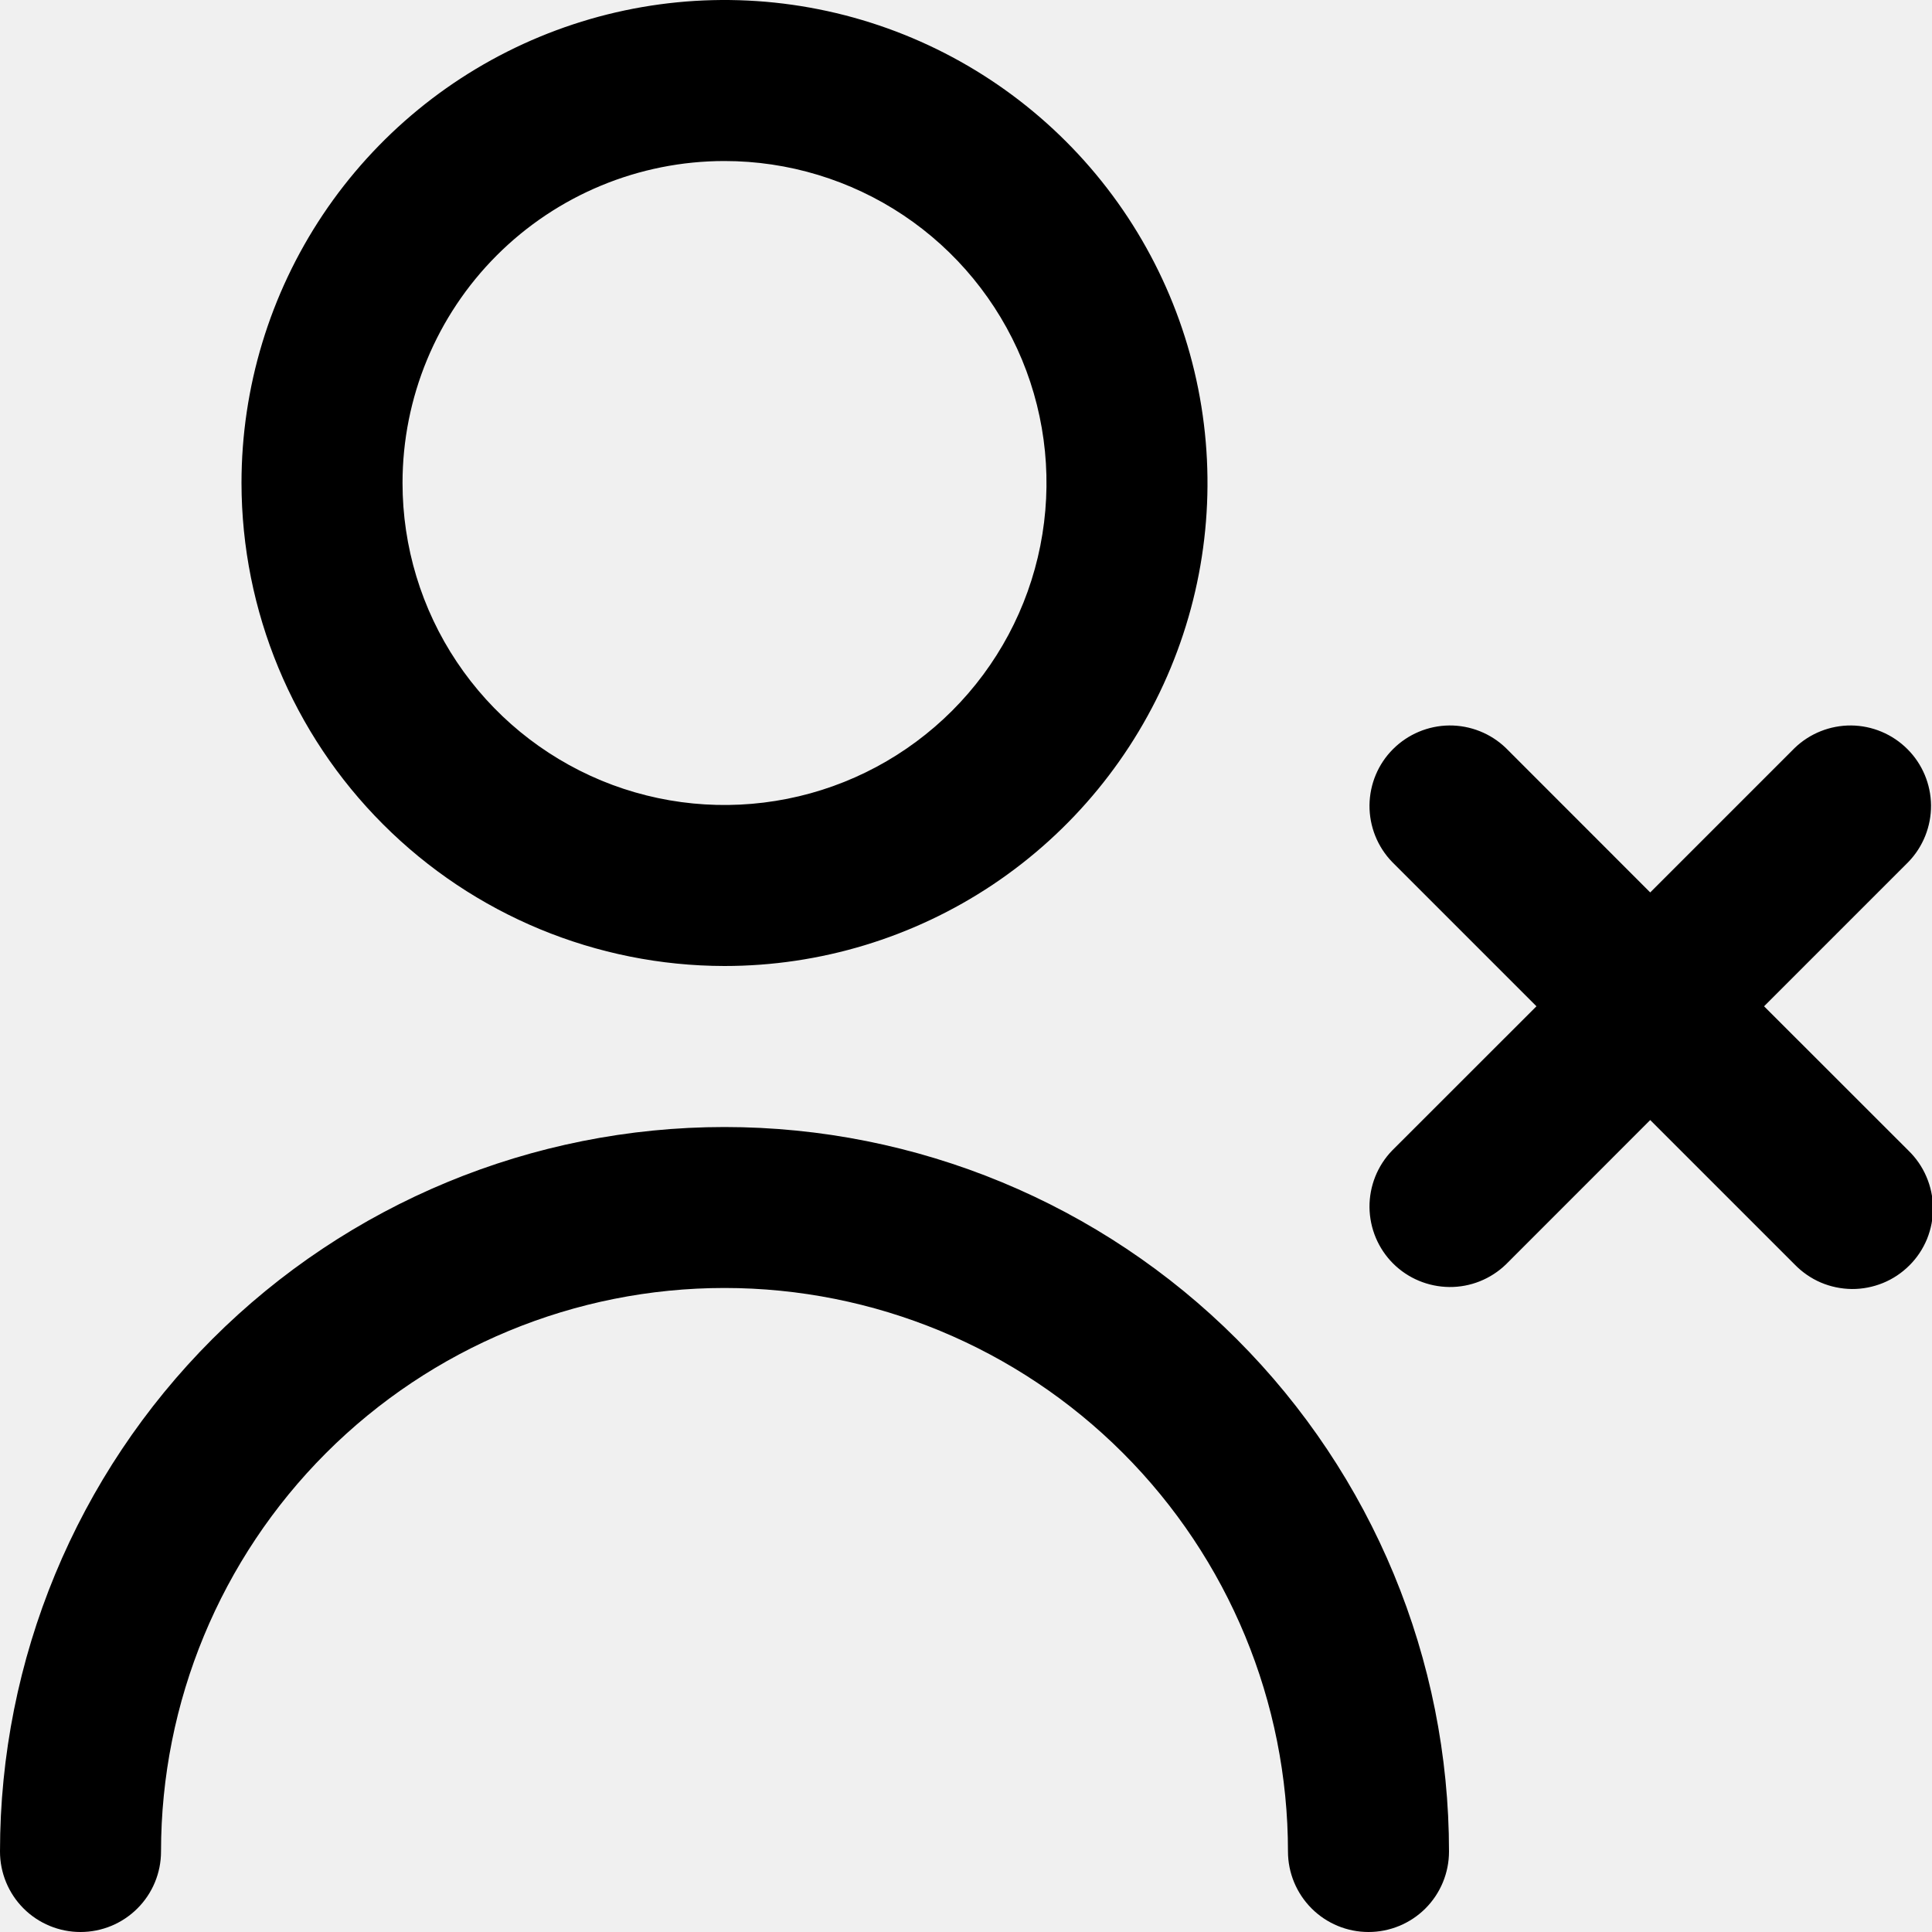
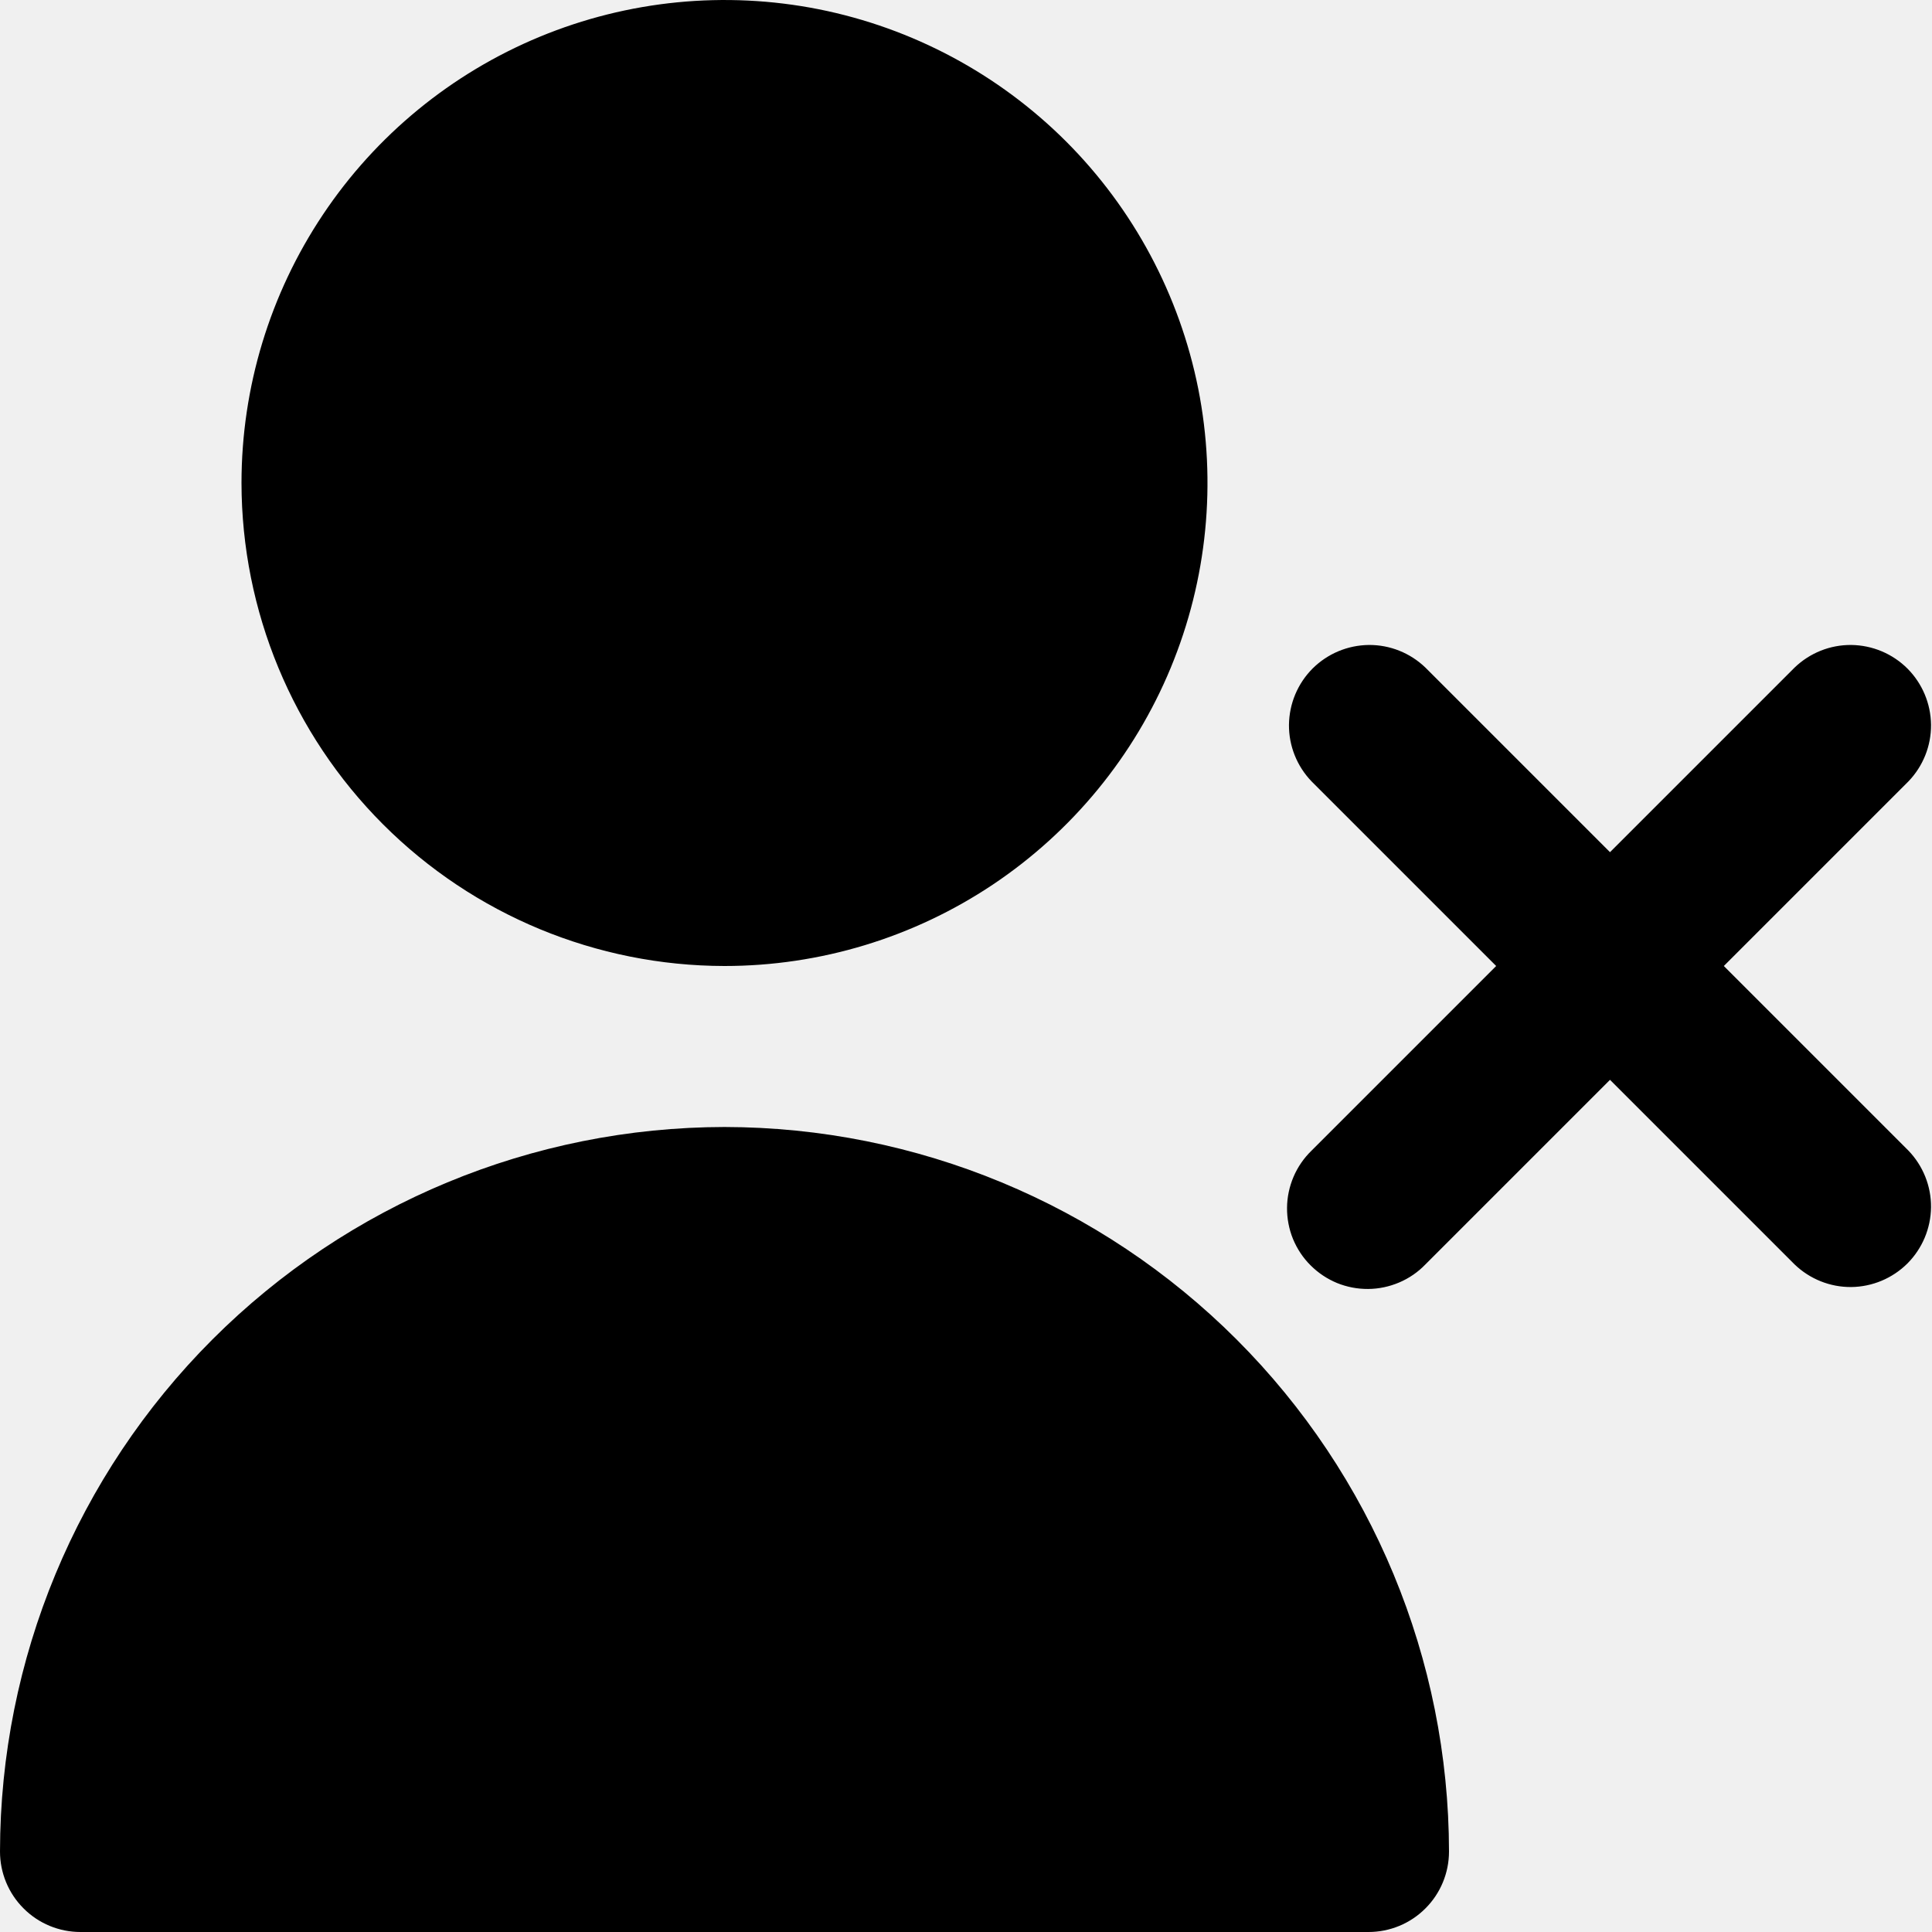
- <svg xmlns="http://www.w3.org/2000/svg" width="26" height="26" viewBox="0 0 26 26" fill="none">
-   <g clip-path="url(#clip0_159_1500)">
-     <path d="M9.75 13C11.036 13 12.292 12.619 13.361 11.905C14.43 11.19 15.263 10.175 15.755 8.987C16.247 7.8 16.376 6.493 16.125 5.232C15.874 3.971 15.255 2.813 14.346 1.904C13.437 0.995 12.279 0.376 11.018 0.125C9.757 -0.126 8.45 0.003 7.263 0.495C6.075 0.987 5.06 1.82 4.345 2.889C3.631 3.958 3.25 5.214 3.25 6.5C3.252 8.223 3.937 9.876 5.156 11.094C6.374 12.313 8.027 12.998 9.75 13ZM9.75 2.167C10.607 2.167 11.445 2.421 12.158 2.897C12.87 3.373 13.425 4.05 13.754 4.842C14.082 5.634 14.167 6.505 14 7.345C13.833 8.186 13.42 8.958 12.814 9.564C12.208 10.17 11.436 10.583 10.595 10.75C9.755 10.917 8.884 10.832 8.092 10.504C7.3 10.175 6.623 9.62 6.147 8.907C5.671 8.195 5.417 7.357 5.417 6.5C5.417 5.351 5.873 4.249 6.686 3.436C7.499 2.623 8.601 2.167 9.75 2.167ZM19.5 24.917C19.5 25.204 19.386 25.48 19.183 25.683C18.98 25.886 18.704 26 18.417 26C18.129 26 17.854 25.886 17.651 25.683C17.448 25.48 17.333 25.204 17.333 24.917C17.333 22.905 16.534 20.977 15.112 19.554C13.69 18.132 11.761 17.333 9.75 17.333C7.739 17.333 5.81 18.132 4.388 19.554C2.966 20.977 2.167 22.905 2.167 24.917C2.167 25.204 2.053 25.48 1.849 25.683C1.646 25.886 1.371 26 1.083 26C0.796 26 0.52 25.886 0.317 25.683C0.114 25.48 0 25.204 0 24.917C0 22.331 1.027 19.851 2.856 18.022C4.684 16.194 7.164 15.167 9.75 15.167C12.336 15.167 14.816 16.194 16.644 18.022C18.473 19.851 19.5 22.331 19.5 24.917ZM25.683 15.484C25.786 15.584 25.869 15.704 25.925 15.836C25.982 15.968 26.012 16.11 26.013 16.254C26.015 16.398 25.987 16.54 25.933 16.674C25.878 16.807 25.798 16.928 25.696 17.029C25.594 17.131 25.473 17.212 25.34 17.266C25.207 17.32 25.064 17.348 24.921 17.347C24.777 17.345 24.635 17.316 24.502 17.259C24.37 17.202 24.251 17.119 24.151 17.016L22.208 15.073L20.266 17.016C20.062 17.213 19.788 17.323 19.504 17.32C19.22 17.317 18.948 17.204 18.747 17.003C18.546 16.802 18.433 16.53 18.43 16.246C18.428 15.962 18.537 15.688 18.734 15.484L20.677 13.542L18.734 11.599C18.537 11.395 18.428 11.121 18.43 10.837C18.433 10.553 18.546 10.281 18.747 10.081C18.948 9.88 19.22 9.766 19.504 9.763C19.788 9.761 20.062 9.87 20.266 10.067L22.208 12.01L24.151 10.067C24.355 9.87 24.629 9.761 24.913 9.763C25.197 9.766 25.468 9.88 25.669 10.081C25.87 10.281 25.984 10.553 25.987 10.837C25.989 11.121 25.88 11.395 25.683 11.599L23.74 13.542L25.683 15.484Z" fill="black" />
+ <svg xmlns="http://www.w3.org/2000/svg" width="24" height="24" viewBox="0 0 24 24" fill="none">
+   <g clip-path="url(#clip0_445_3497)">
+     <path d="M3 6C3 4.813 3.352 3.653 4.011 2.667C4.67 1.68 5.608 0.911 6.704 0.457C7.8 0.003 9.007 -0.116 10.171 0.115C11.334 0.347 12.403 0.918 13.243 1.757C14.082 2.596 14.653 3.666 14.885 4.829C15.116 5.993 14.997 7.2 14.543 8.296C14.089 9.392 13.32 10.329 12.333 10.989C11.347 11.648 10.187 12 9 12C7.409 11.998 5.884 11.366 4.759 10.241C3.634 9.116 3.002 7.591 3 6V6ZM9 14C6.614 14.003 4.326 14.952 2.639 16.639C0.952 18.326 0.003 20.614 0 23C0 23.265 0.105 23.52 0.293 23.707C0.48 23.895 0.735 24 1 24H17C17.265 24 17.52 23.895 17.707 23.707C17.895 23.52 18 23.265 18 23C17.997 20.614 17.048 18.326 15.361 16.639C13.674 14.952 11.386 14.003 9 14V14ZM21.414 12L23.707 9.707C23.889 9.518 23.99 9.266 23.988 9.004C23.985 8.741 23.88 8.491 23.695 8.305C23.509 8.12 23.259 8.015 22.996 8.012C22.734 8.01 22.482 8.111 22.293 8.293L20 10.586L17.707 8.293C17.518 8.111 17.266 8.01 17.004 8.012C16.741 8.015 16.491 8.12 16.305 8.305C16.12 8.491 16.015 8.741 16.012 9.004C16.01 9.266 16.111 9.518 16.293 9.707L18.586 12L16.293 14.293C16.198 14.385 16.121 14.496 16.069 14.618C16.017 14.74 15.989 14.871 15.988 15.004C15.987 15.136 16.012 15.268 16.062 15.391C16.113 15.514 16.187 15.626 16.281 15.719C16.375 15.813 16.486 15.887 16.609 15.938C16.732 15.988 16.864 16.013 16.996 16.012C17.129 16.011 17.26 15.983 17.382 15.931C17.504 15.879 17.615 15.803 17.707 15.707L20 13.414L22.293 15.707C22.482 15.889 22.734 15.99 22.996 15.988C23.259 15.985 23.509 15.88 23.695 15.695C23.88 15.509 23.985 15.259 23.988 14.996C23.99 14.734 23.889 14.482 23.707 14.293L21.414 12Z" fill="black" />
  </g>
  <defs>
-     <clipPath id="clip0_159_1500">
-       <rect width="26" height="26" fill="white" />
+     <clipPath id="clip0_445_3497">
+       <rect width="24" height="24" fill="white" />
    </clipPath>
  </defs>
</svg>
